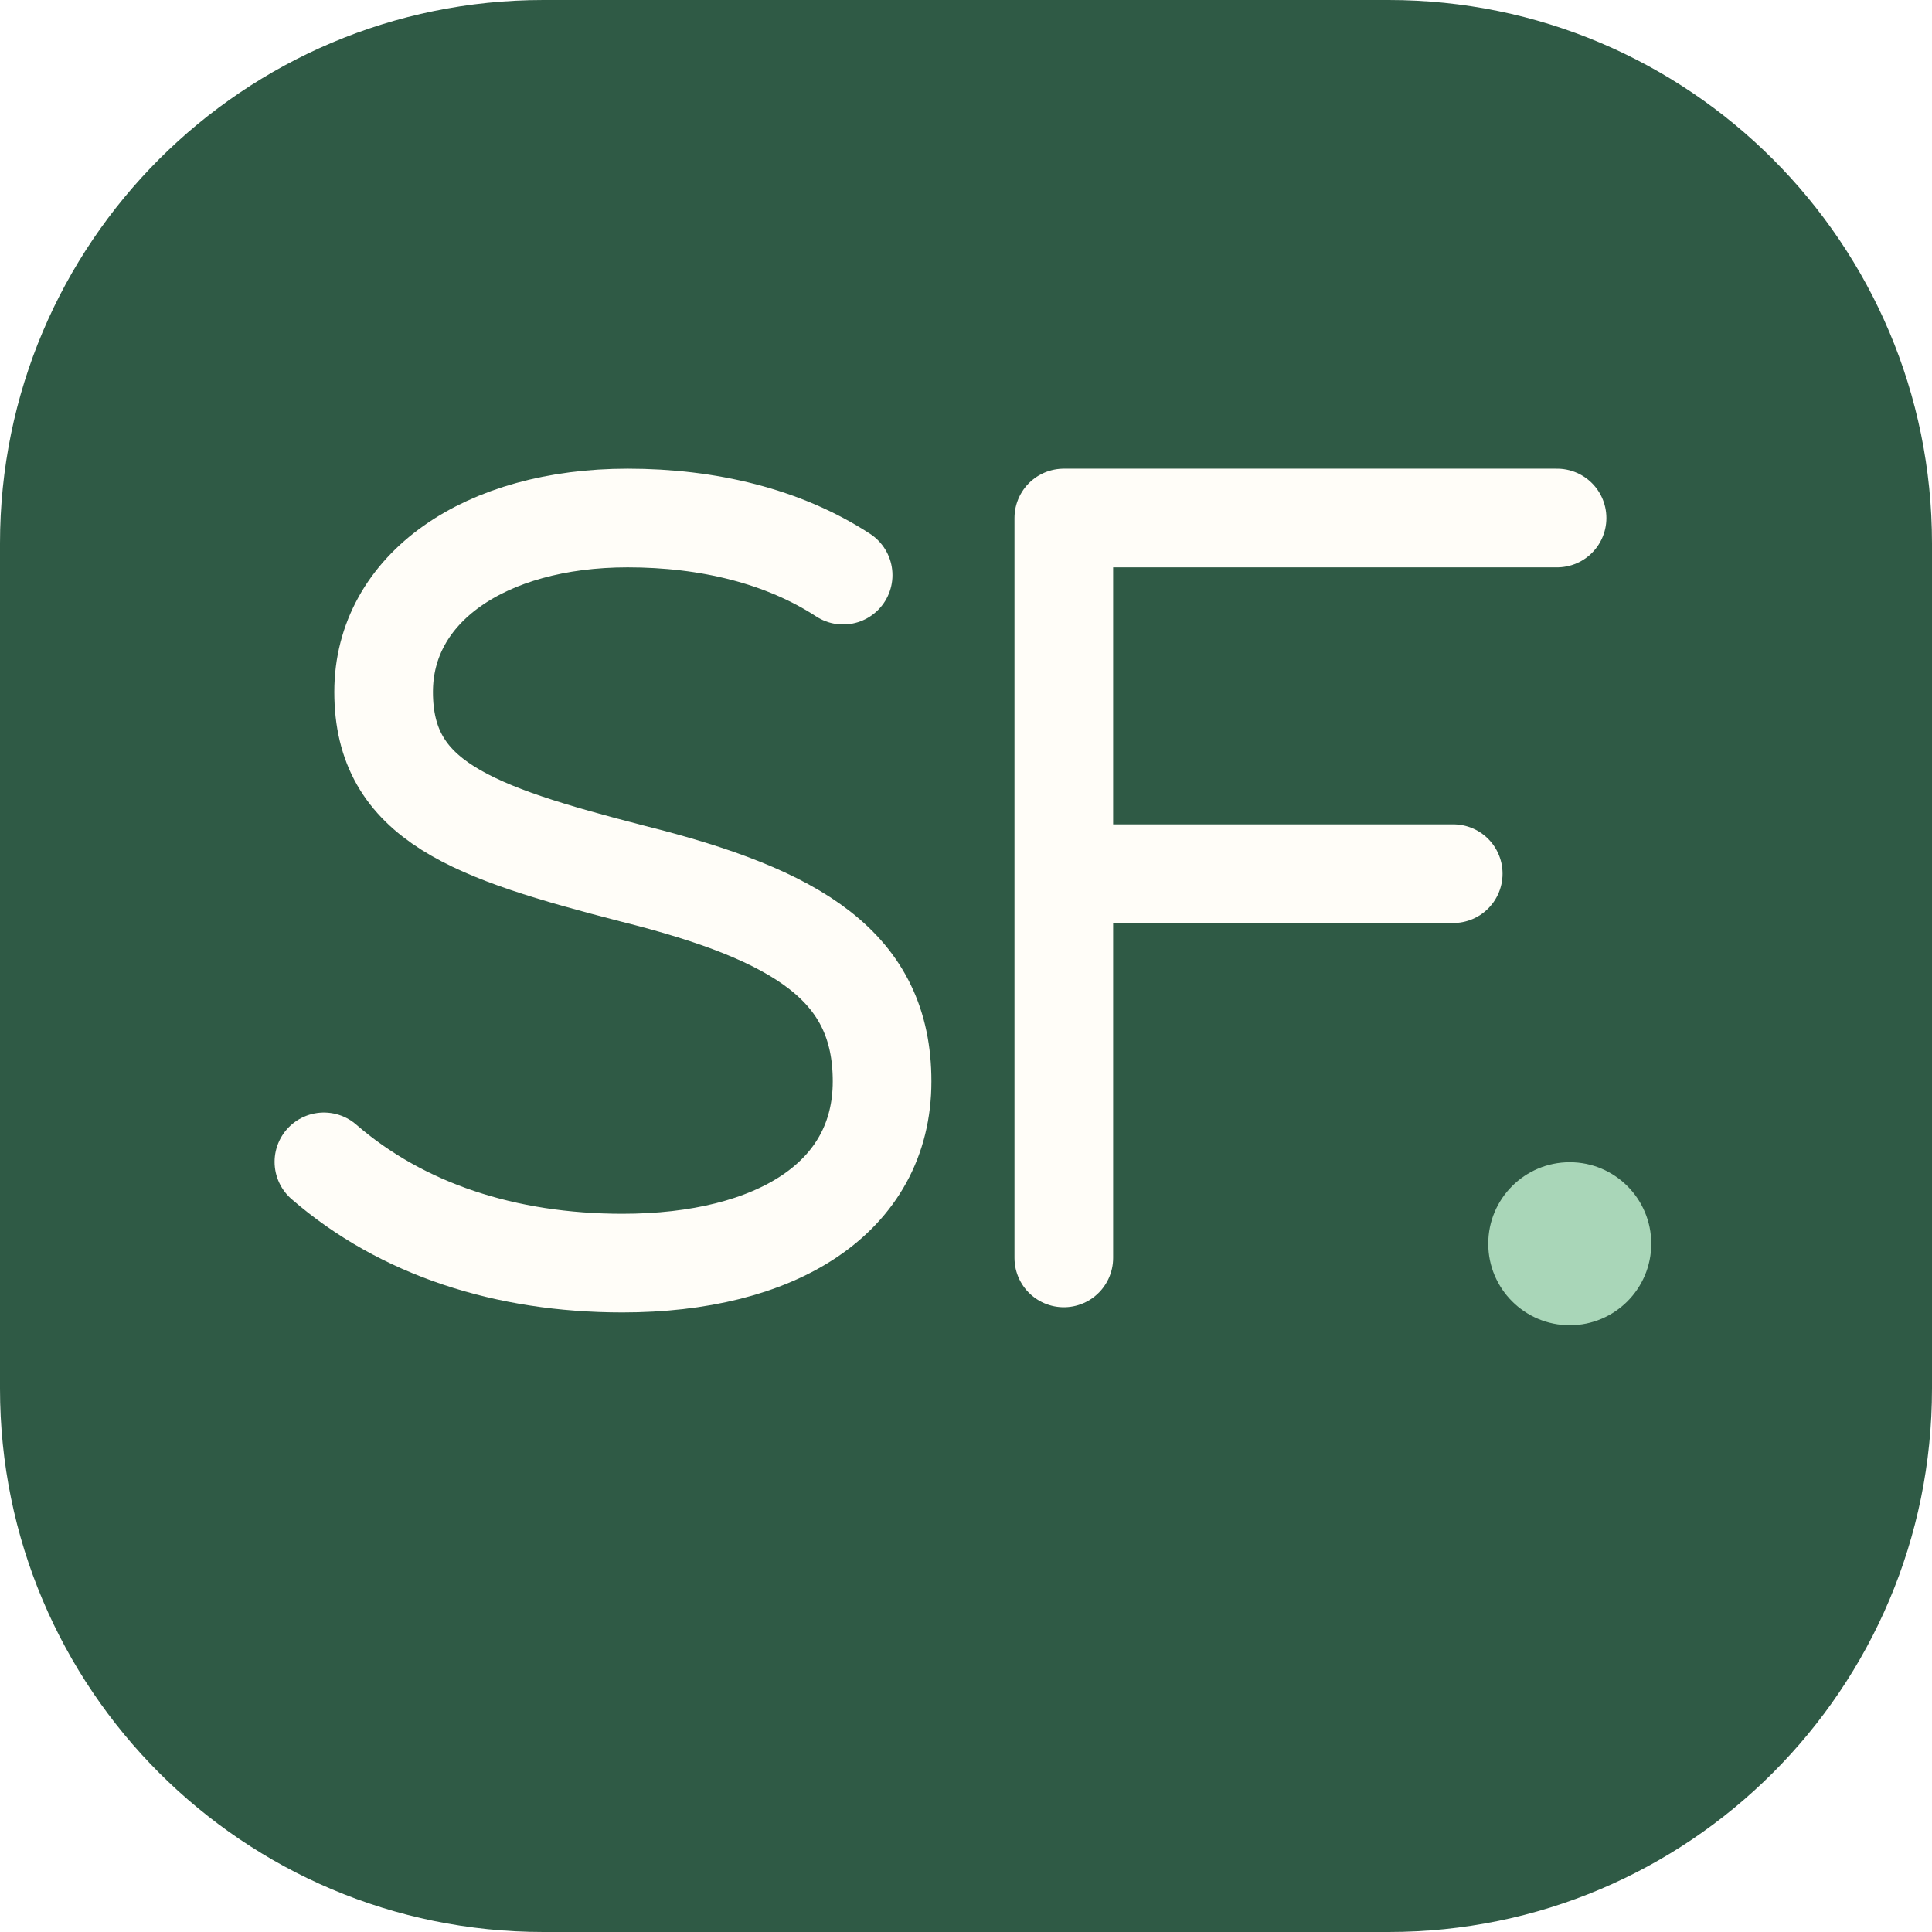
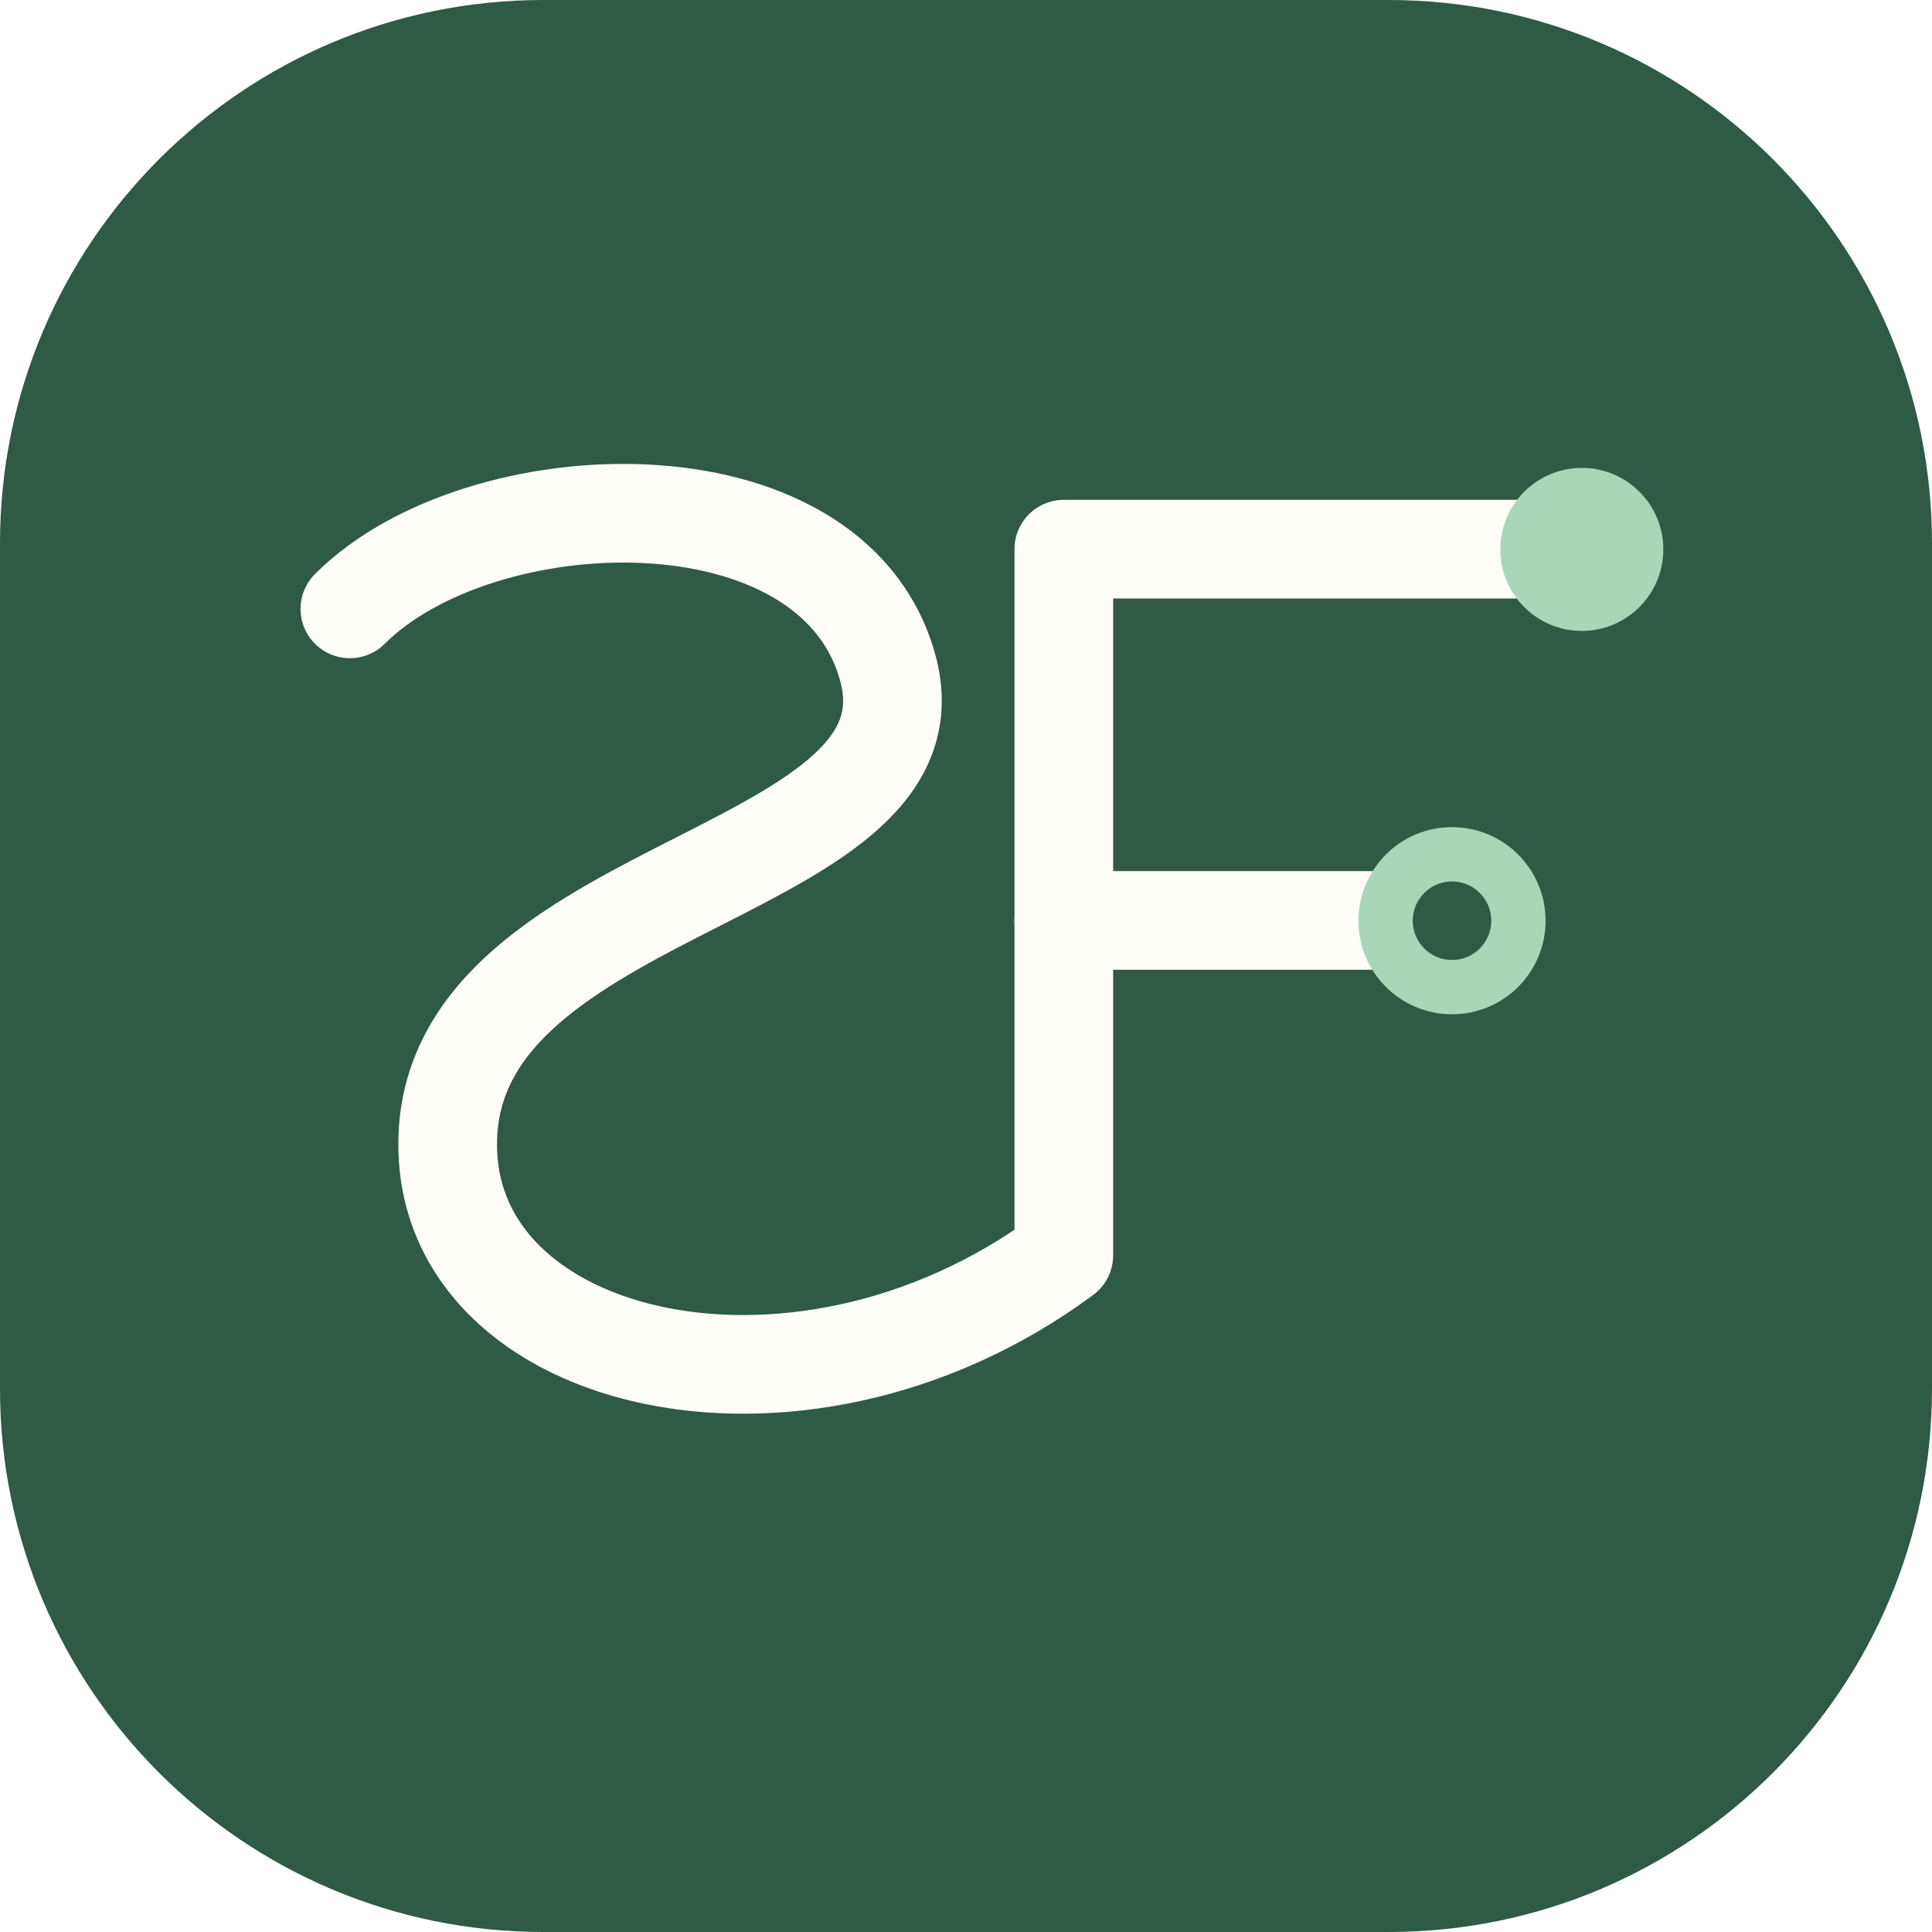
<svg xmlns="http://www.w3.org/2000/svg" viewBox="0 0 64 64">
  <rect width="64" height="64" rx="18" fill="#2f5a45" />
  <g transform="translate(6 12) scale(.86)" fill="none" stroke="#fffdf8" stroke-width="3.8" stroke-linecap="round" stroke-linejoin="round">
-     <path d="M25.5 8.2C23.2 6.7 20.3 6 17.2 6C11.7 6 7.8 8.7 7.8 12.7C7.8 16.9 11.2 18.1 17.4 19.7C23.8 21.3 27 23.3 27 27.7C27 32.2 22.9 34.7 17 34.7C12.5 34.7 8.5 33.4 5.5 30.8" />
-     <path d="M34 34.5V6H53M34 19.7H49" />
+     <path d="M6.5 9.5C11.5 4.5 25 4 27.2 11.7C29.5 19.7 11.2 19.9 10.3 29.4C9.5 38.5 23.6 42.1 34 34.4V7.2H53.8" />
+     <path d="M34 21.5H48.8" />
  </g>
-   <circle cx="52" cy="41.2" r="2.7" fill="#a9d6b8" />
+   <circle cx="52.4" cy="18.2" r="2.7" fill="#a9d6b8" />
+   <circle cx="48.1" cy="30.5" r="2.2" fill="#2f5a45" stroke="#a9d6b8" stroke-width="1.8" />
</svg>
